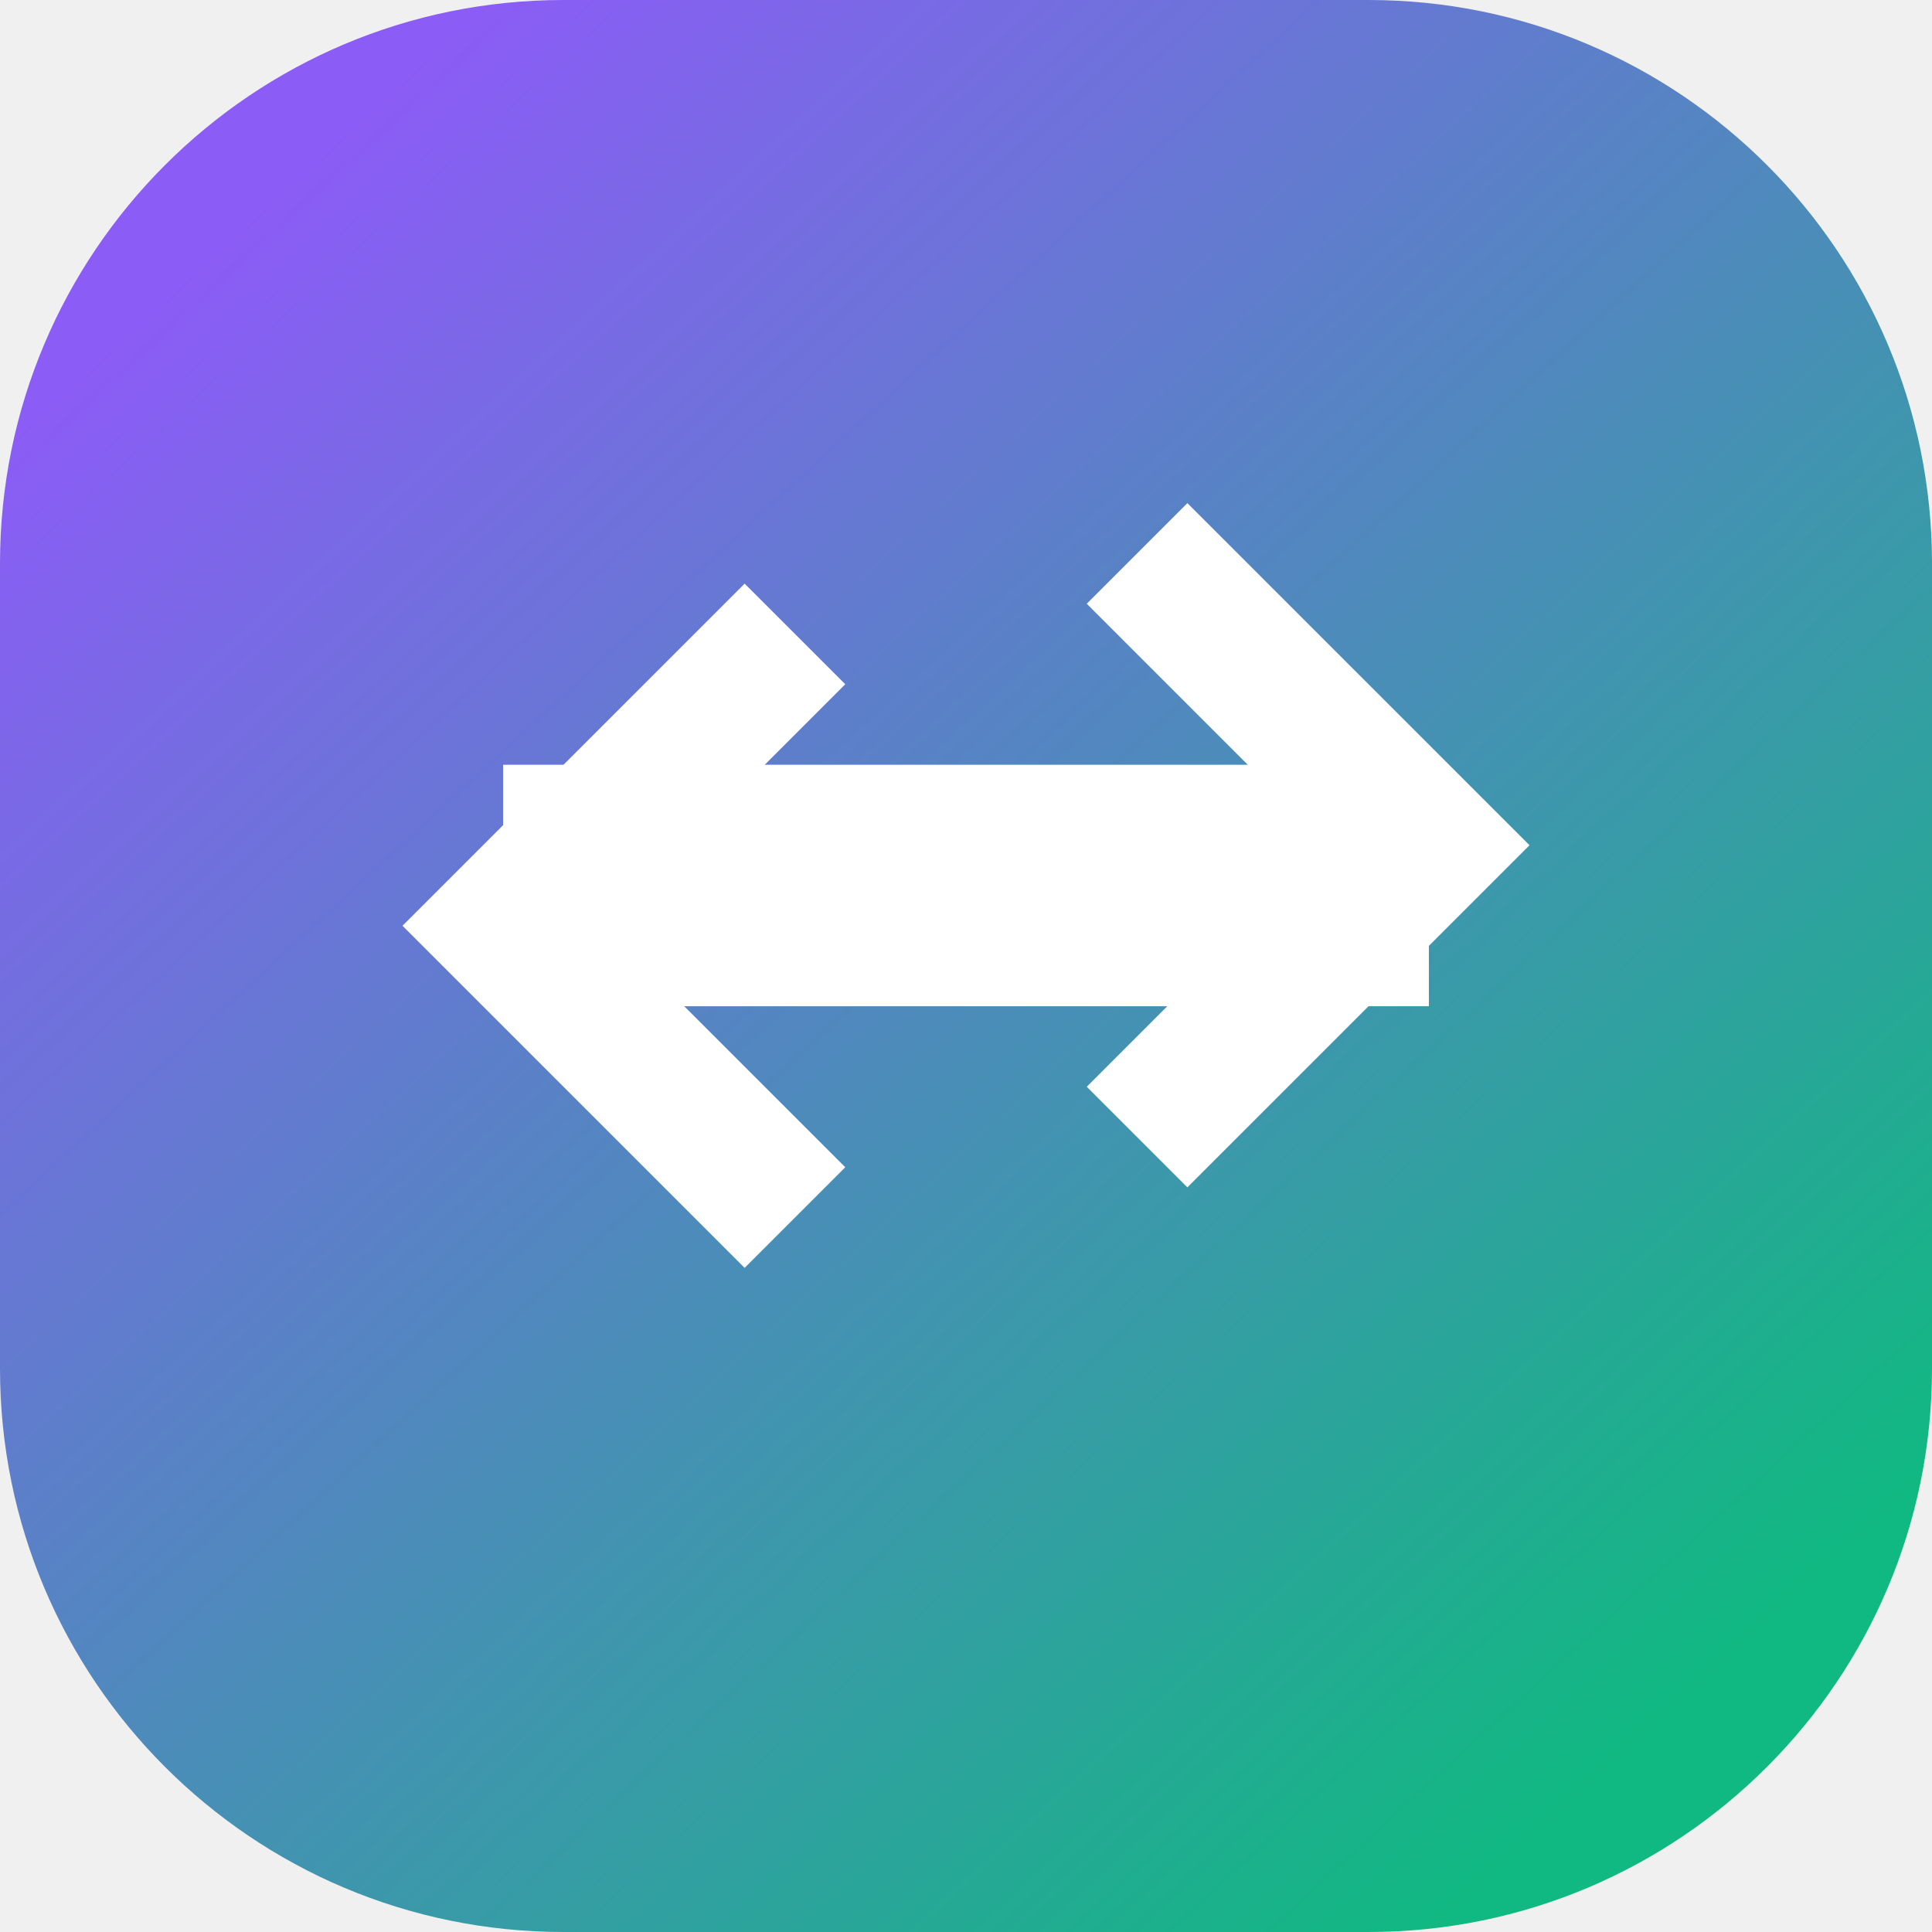
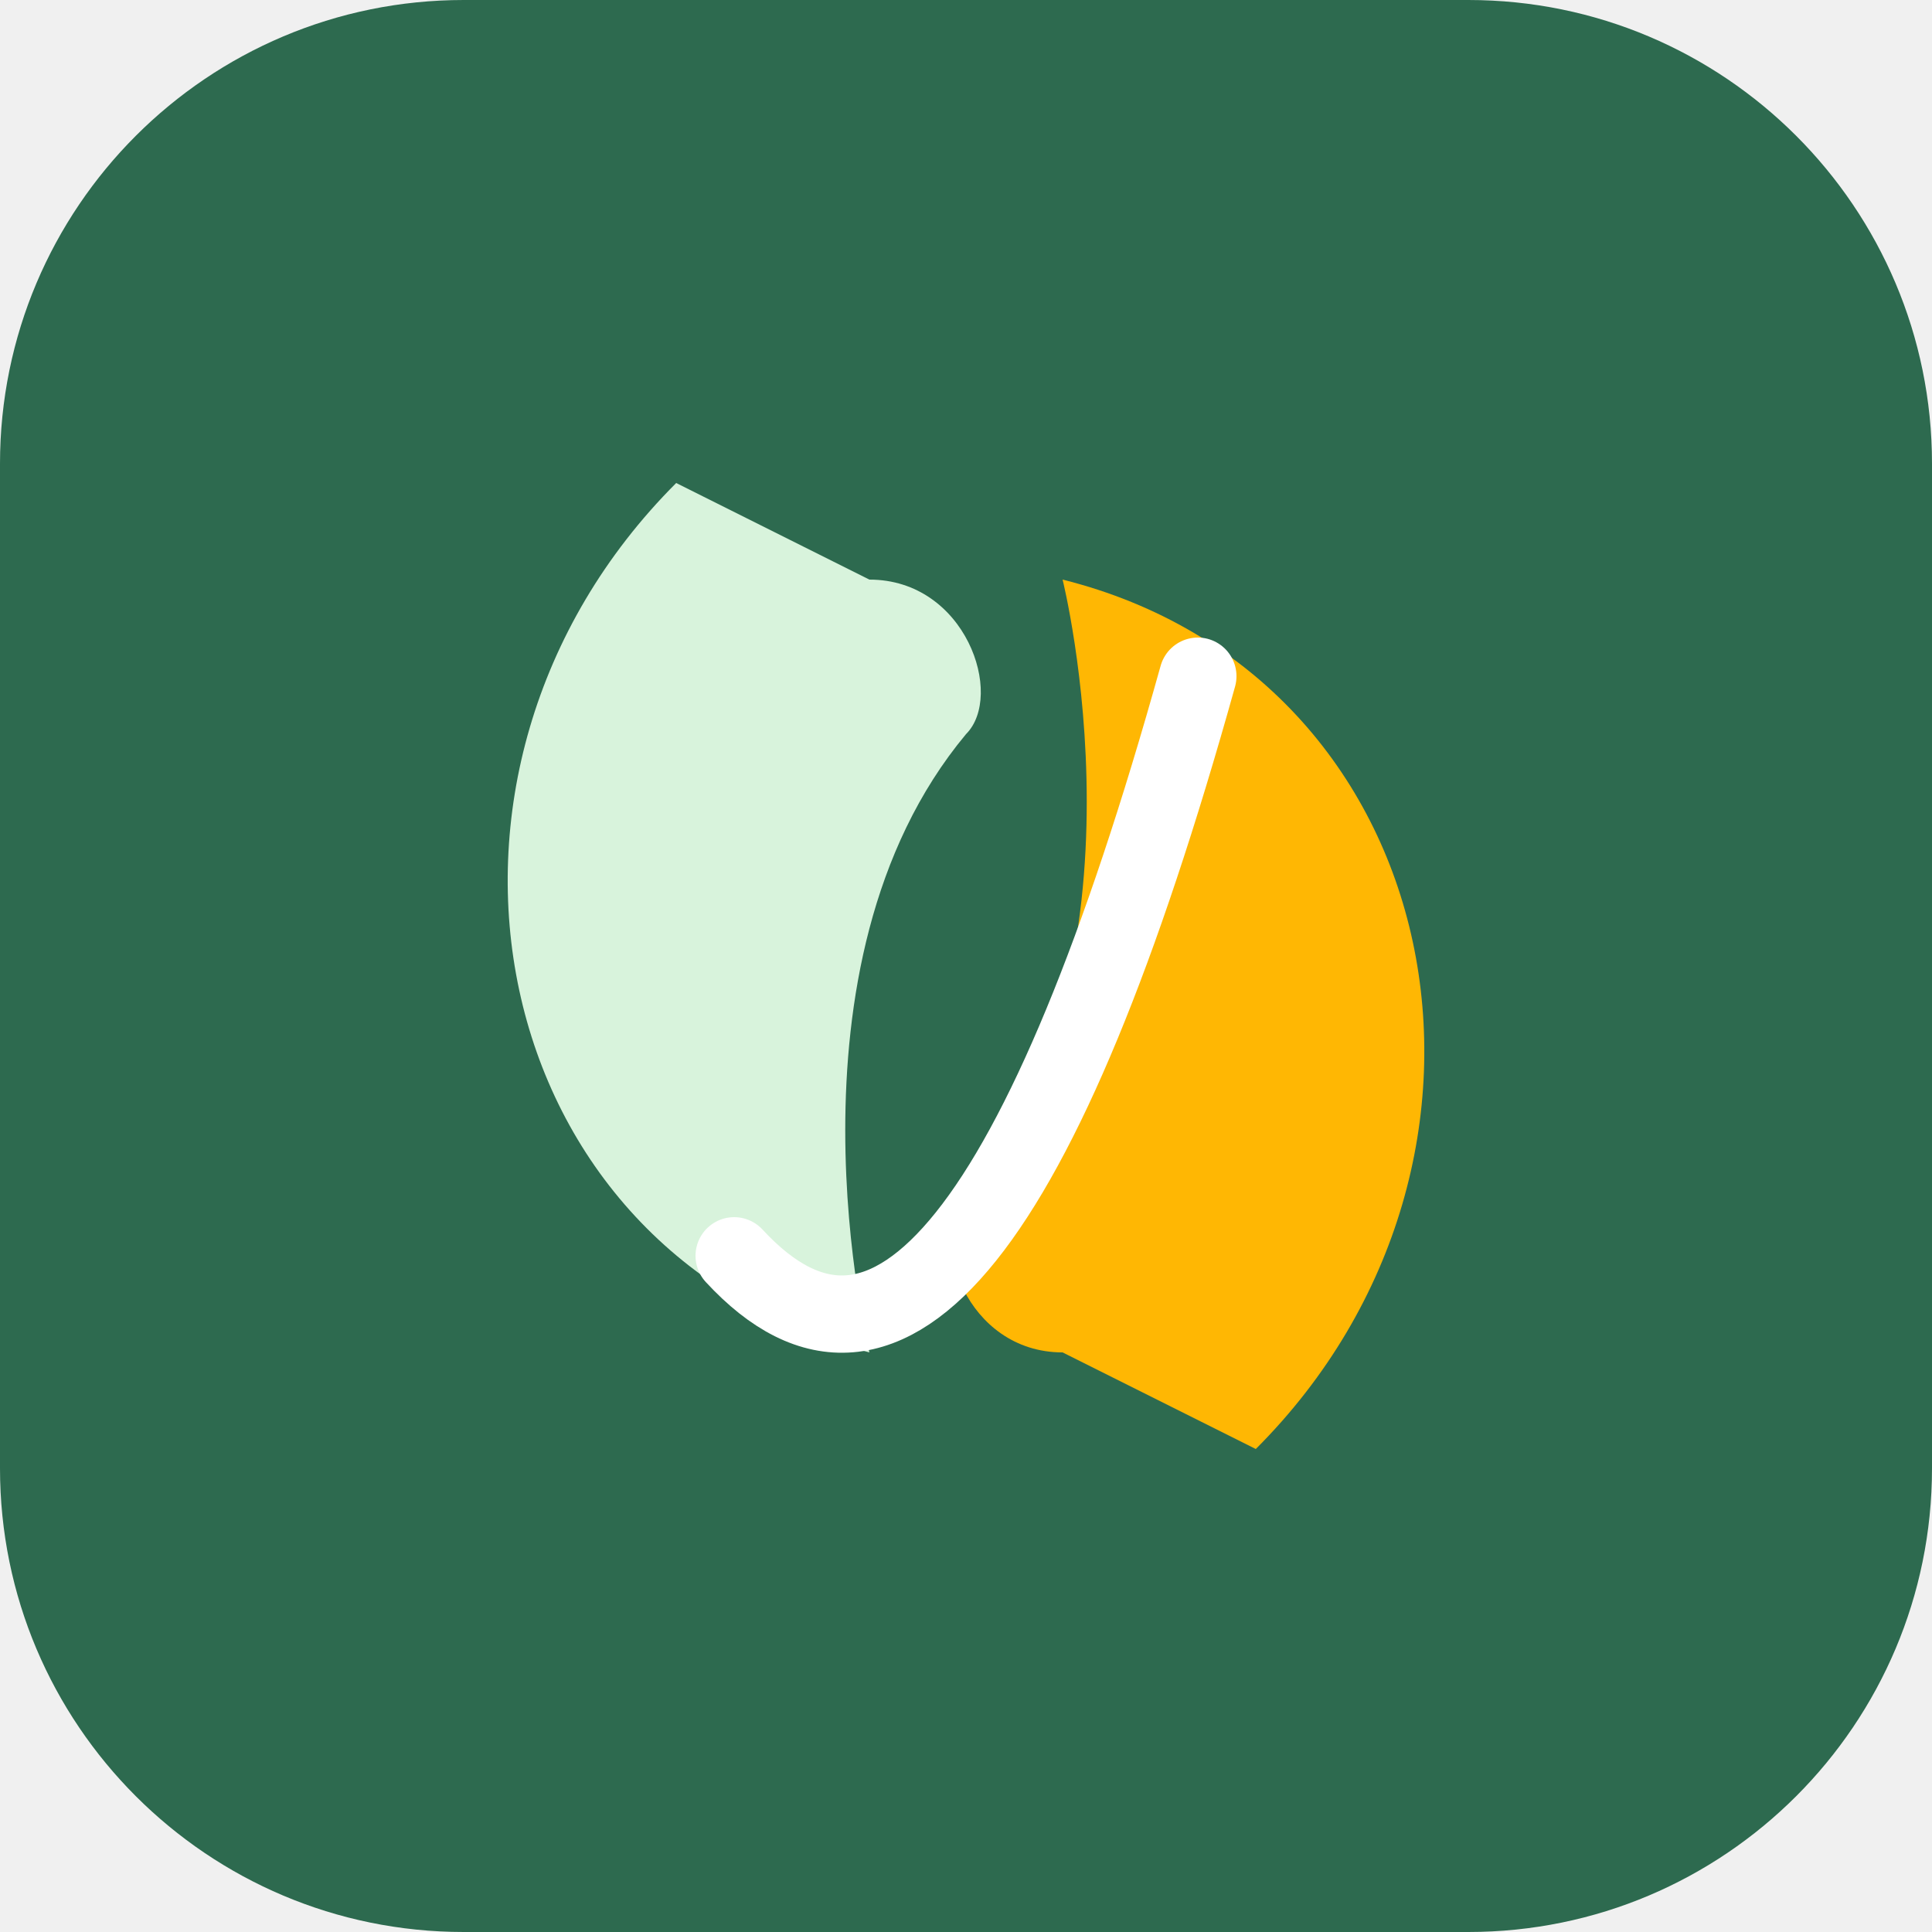
- <svg xmlns="http://www.w3.org/2000/svg" viewBox="0 0 96 96" role="img" aria-labelledby="title desc">
-   <defs>
-     <linearGradient id="g" x1="13" y1="10" x2="83" y2="86" gradientUnits="userSpaceOnUse">
-       <stop stop-color="#8b5cf6" />
-       <stop offset="1" stop-color="#10b981" />
-     </linearGradient>
-   </defs>
-   <rect width="96" height="96" rx="28" fill="url(#g)" />
-   <path d="M25 38h37l-8-8 5-5 17 17-17 17-5-5 8-8H25v-8Zm46 12H34l8 8-5 5-17-17 17-17 5 5-8 8h37v8Z" fill="white" />
+ <svg xmlns="http://www.w3.org/2000/svg" width="40" height="40" viewBox="0 0 100 100" fill="none">
+   <rect width="100" height="100" rx="24" fill="#2D6A4F" />
+   <path d="M 35,25 C 20,40 25,65 45,70 C 45,70 40,50 50,38 C 52,36 50,30 45,30 Z" fill="#D8F3DC" />
+   <path d="M 65,75 C 80,60 75,35 55,30 C 55,30 60,50 50,62 C 48,64 50,70 55,70 Z" fill="#FFB703" />
+   <path d="M 38,65 Q 50,78 62,35" stroke="#FFFFFF" stroke-width="4" stroke-linecap="round" />
</svg>
